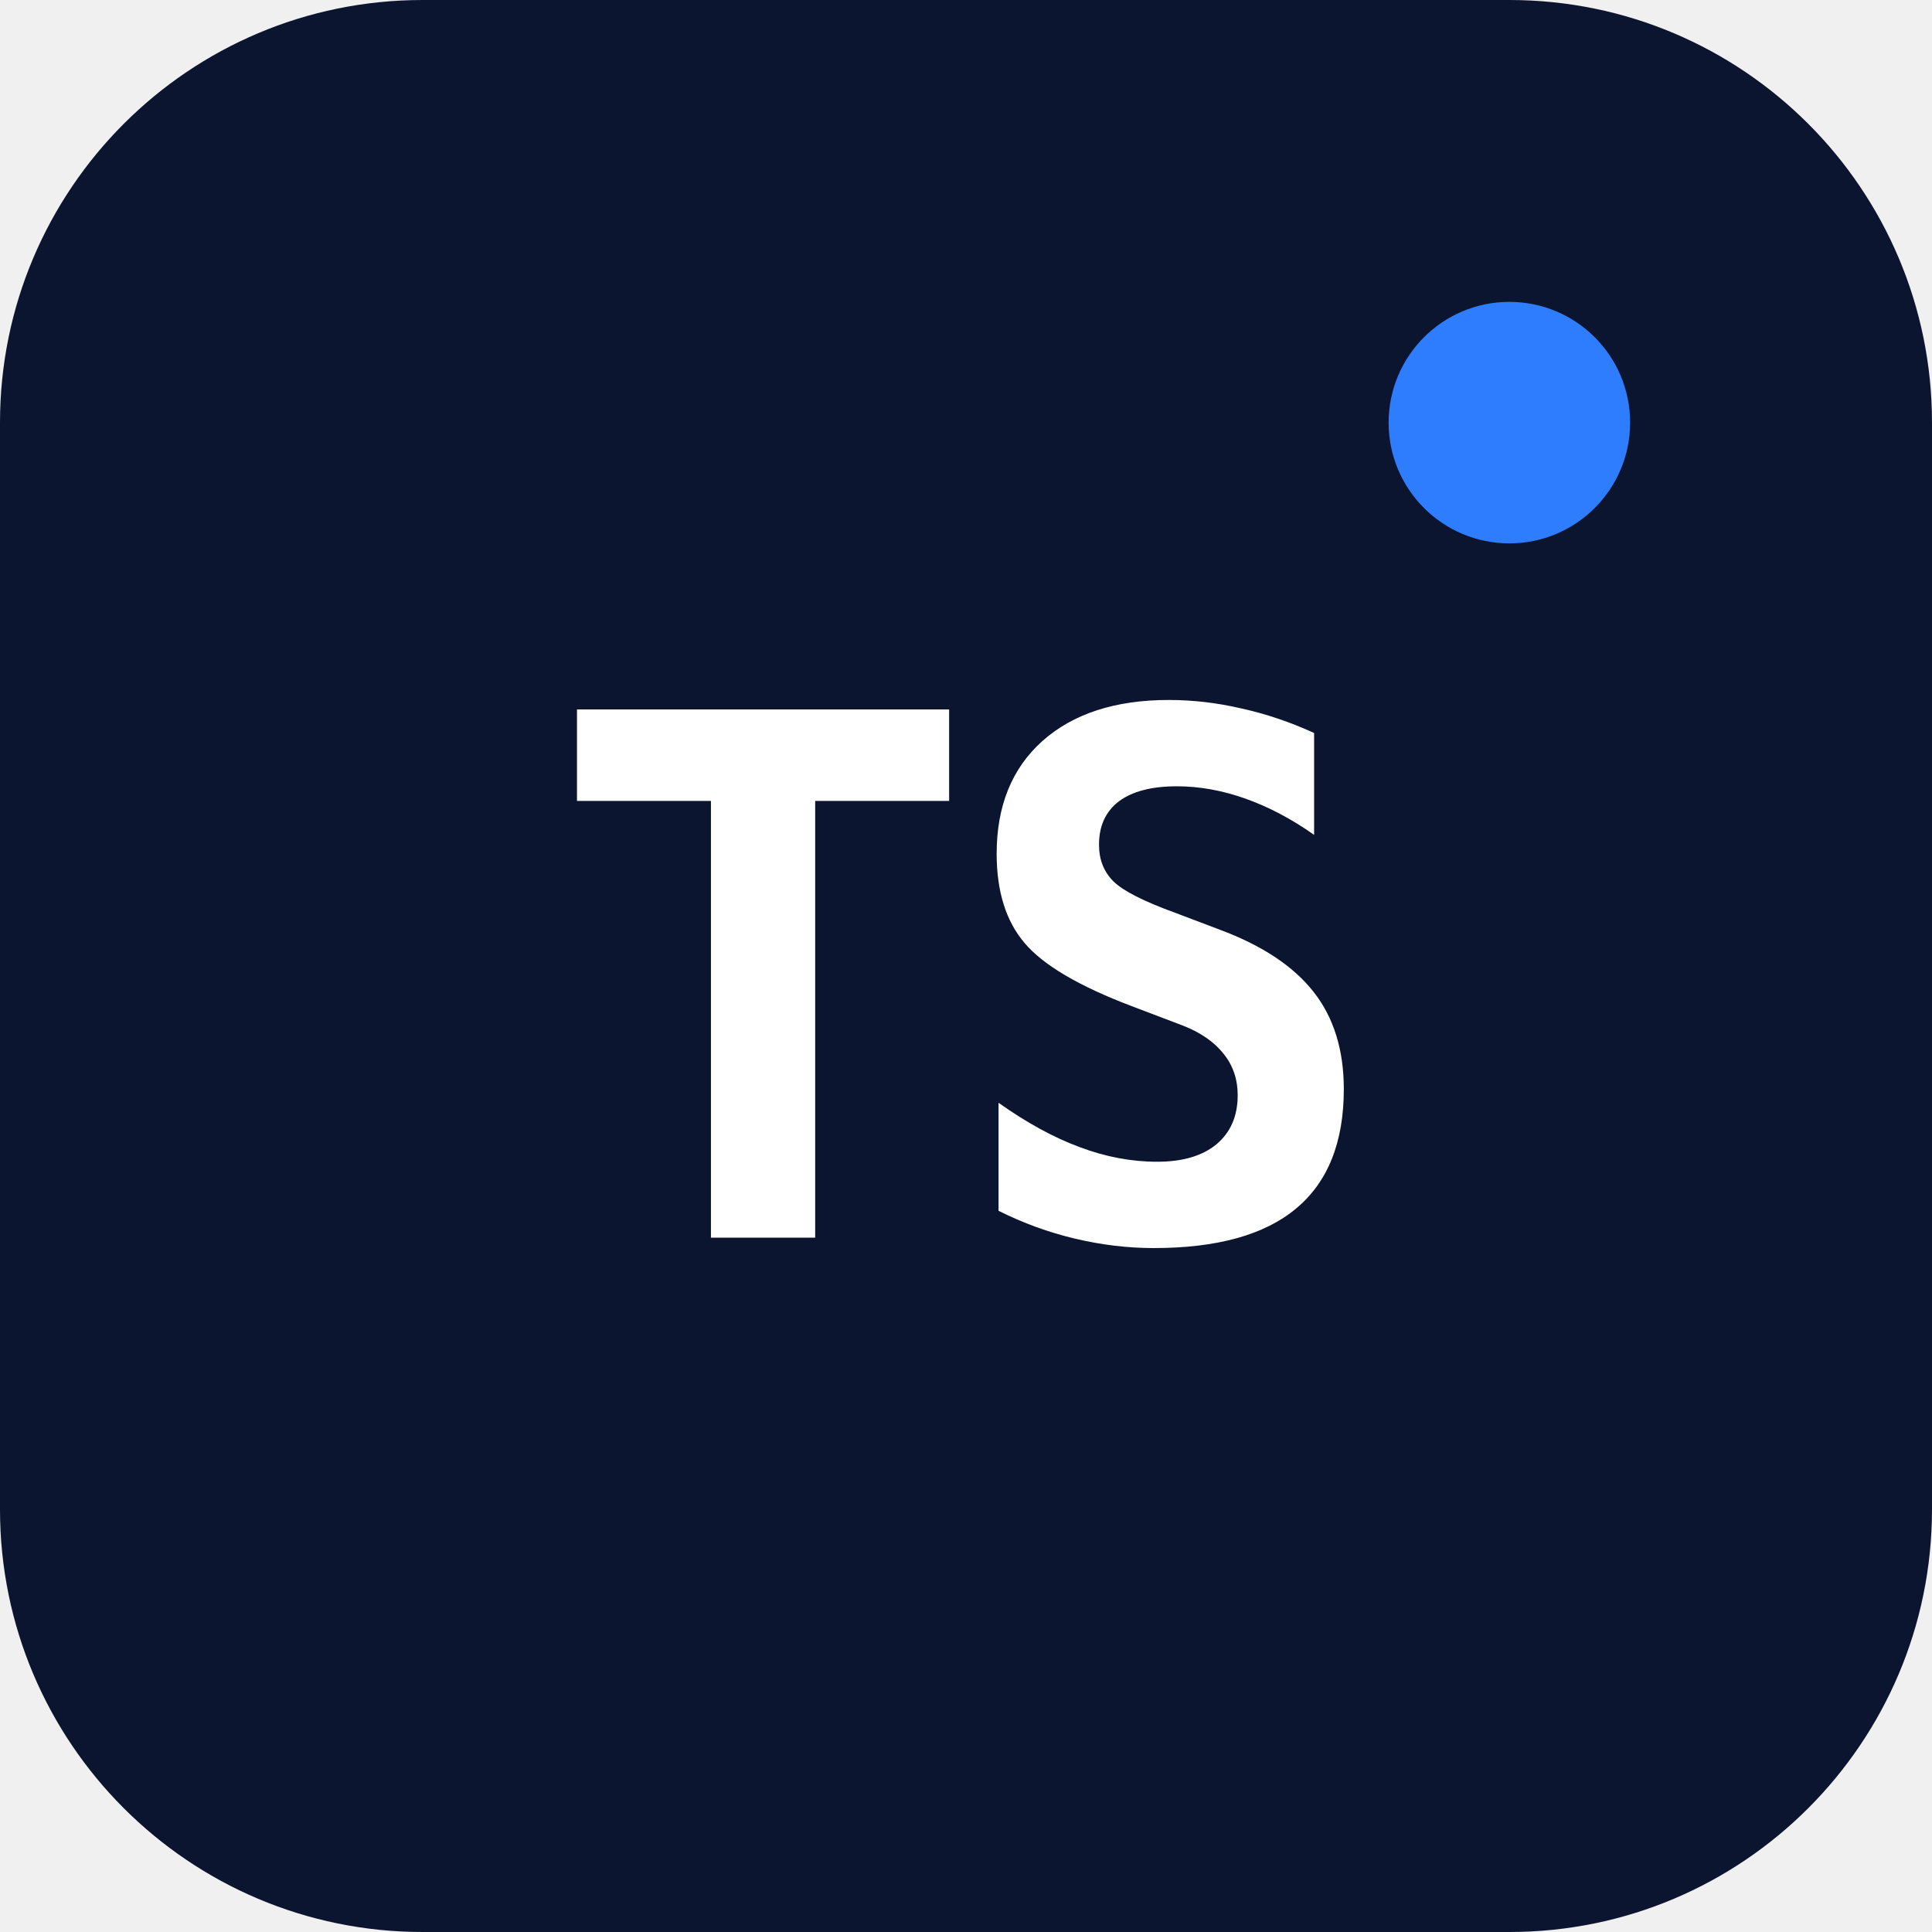
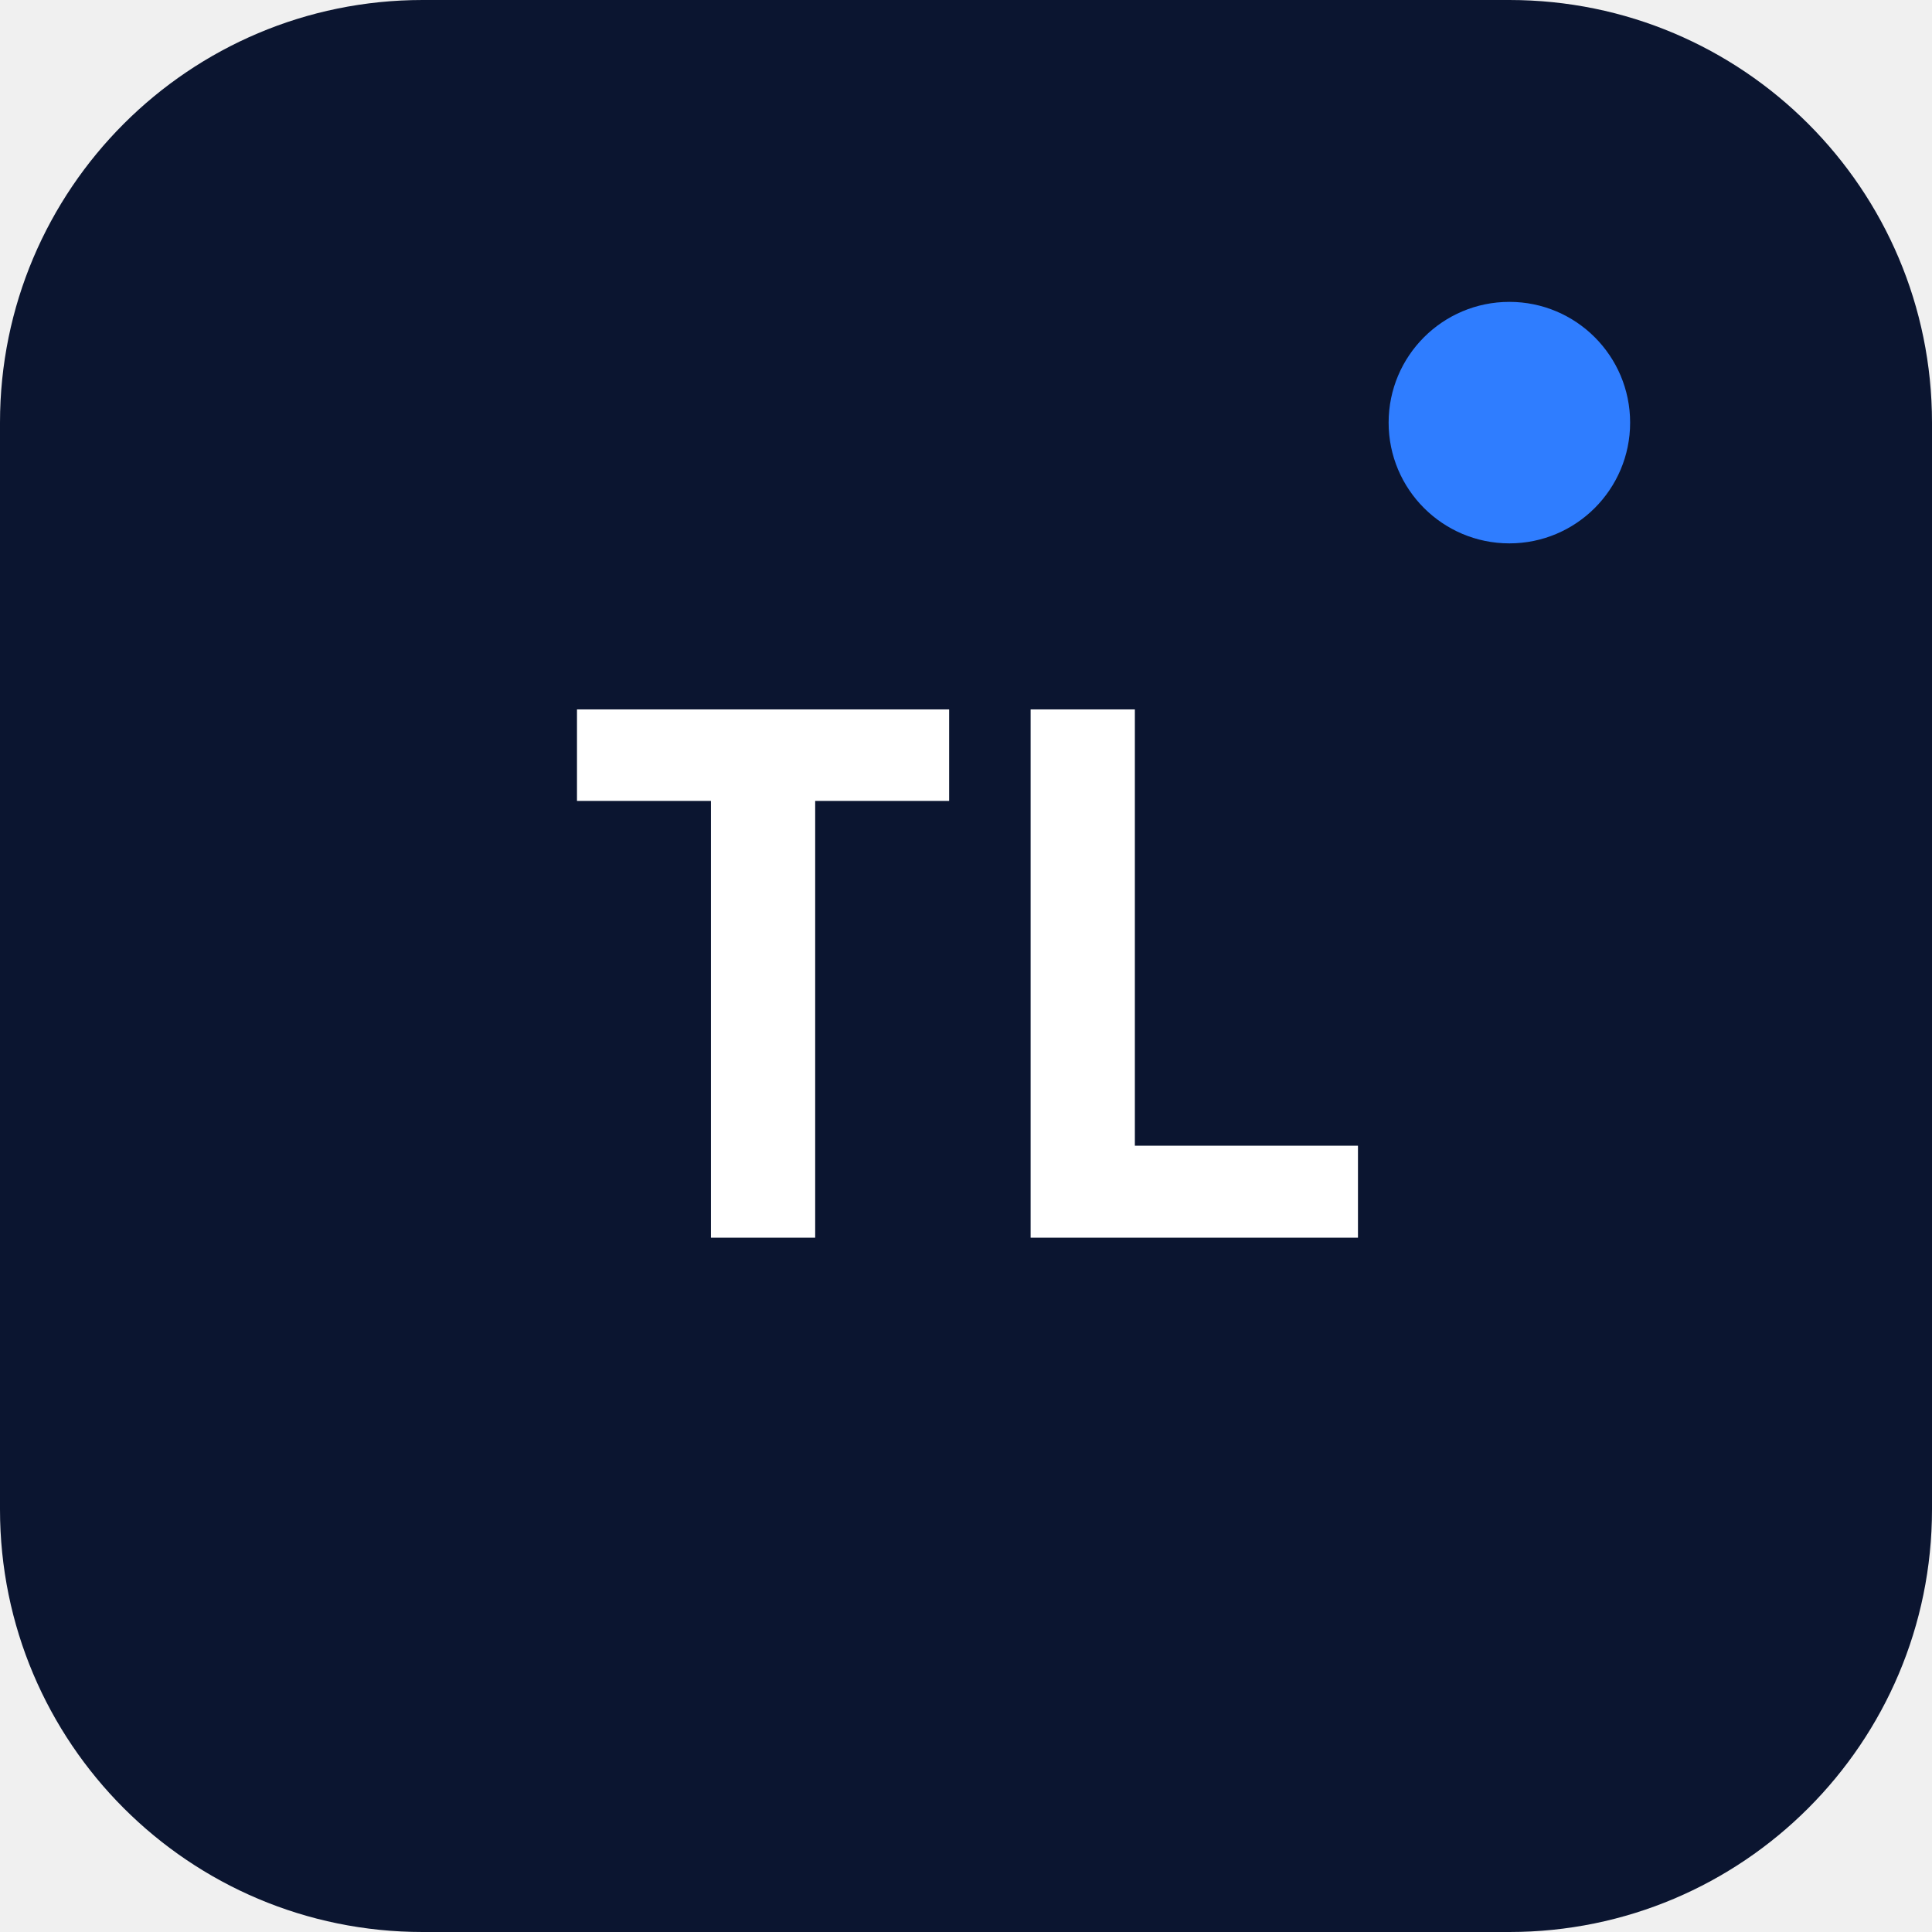
<svg xmlns="http://www.w3.org/2000/svg" viewBox="0 0 64 64">
  <rect width="64" height="64" rx="14" fill="#0b1530" />
-   <text x="32" y="41" text-anchor="middle" font-family="ui-monospace, SFMono-Regular, Menlo, monospace" font-size="24" font-weight="700" fill="#ffffff" letter-spacing="-1">TS</text>
+   <text x="32" y="41" text-anchor="middle" font-family="ui-monospace, SFMono-Regular, Menlo, monospace" font-size="24" font-weight="700" fill="#ffffff" letter-spacing="-1">TL</text>
  <circle cx="50" cy="14" r="4" fill="#2f7dff" />
</svg>
